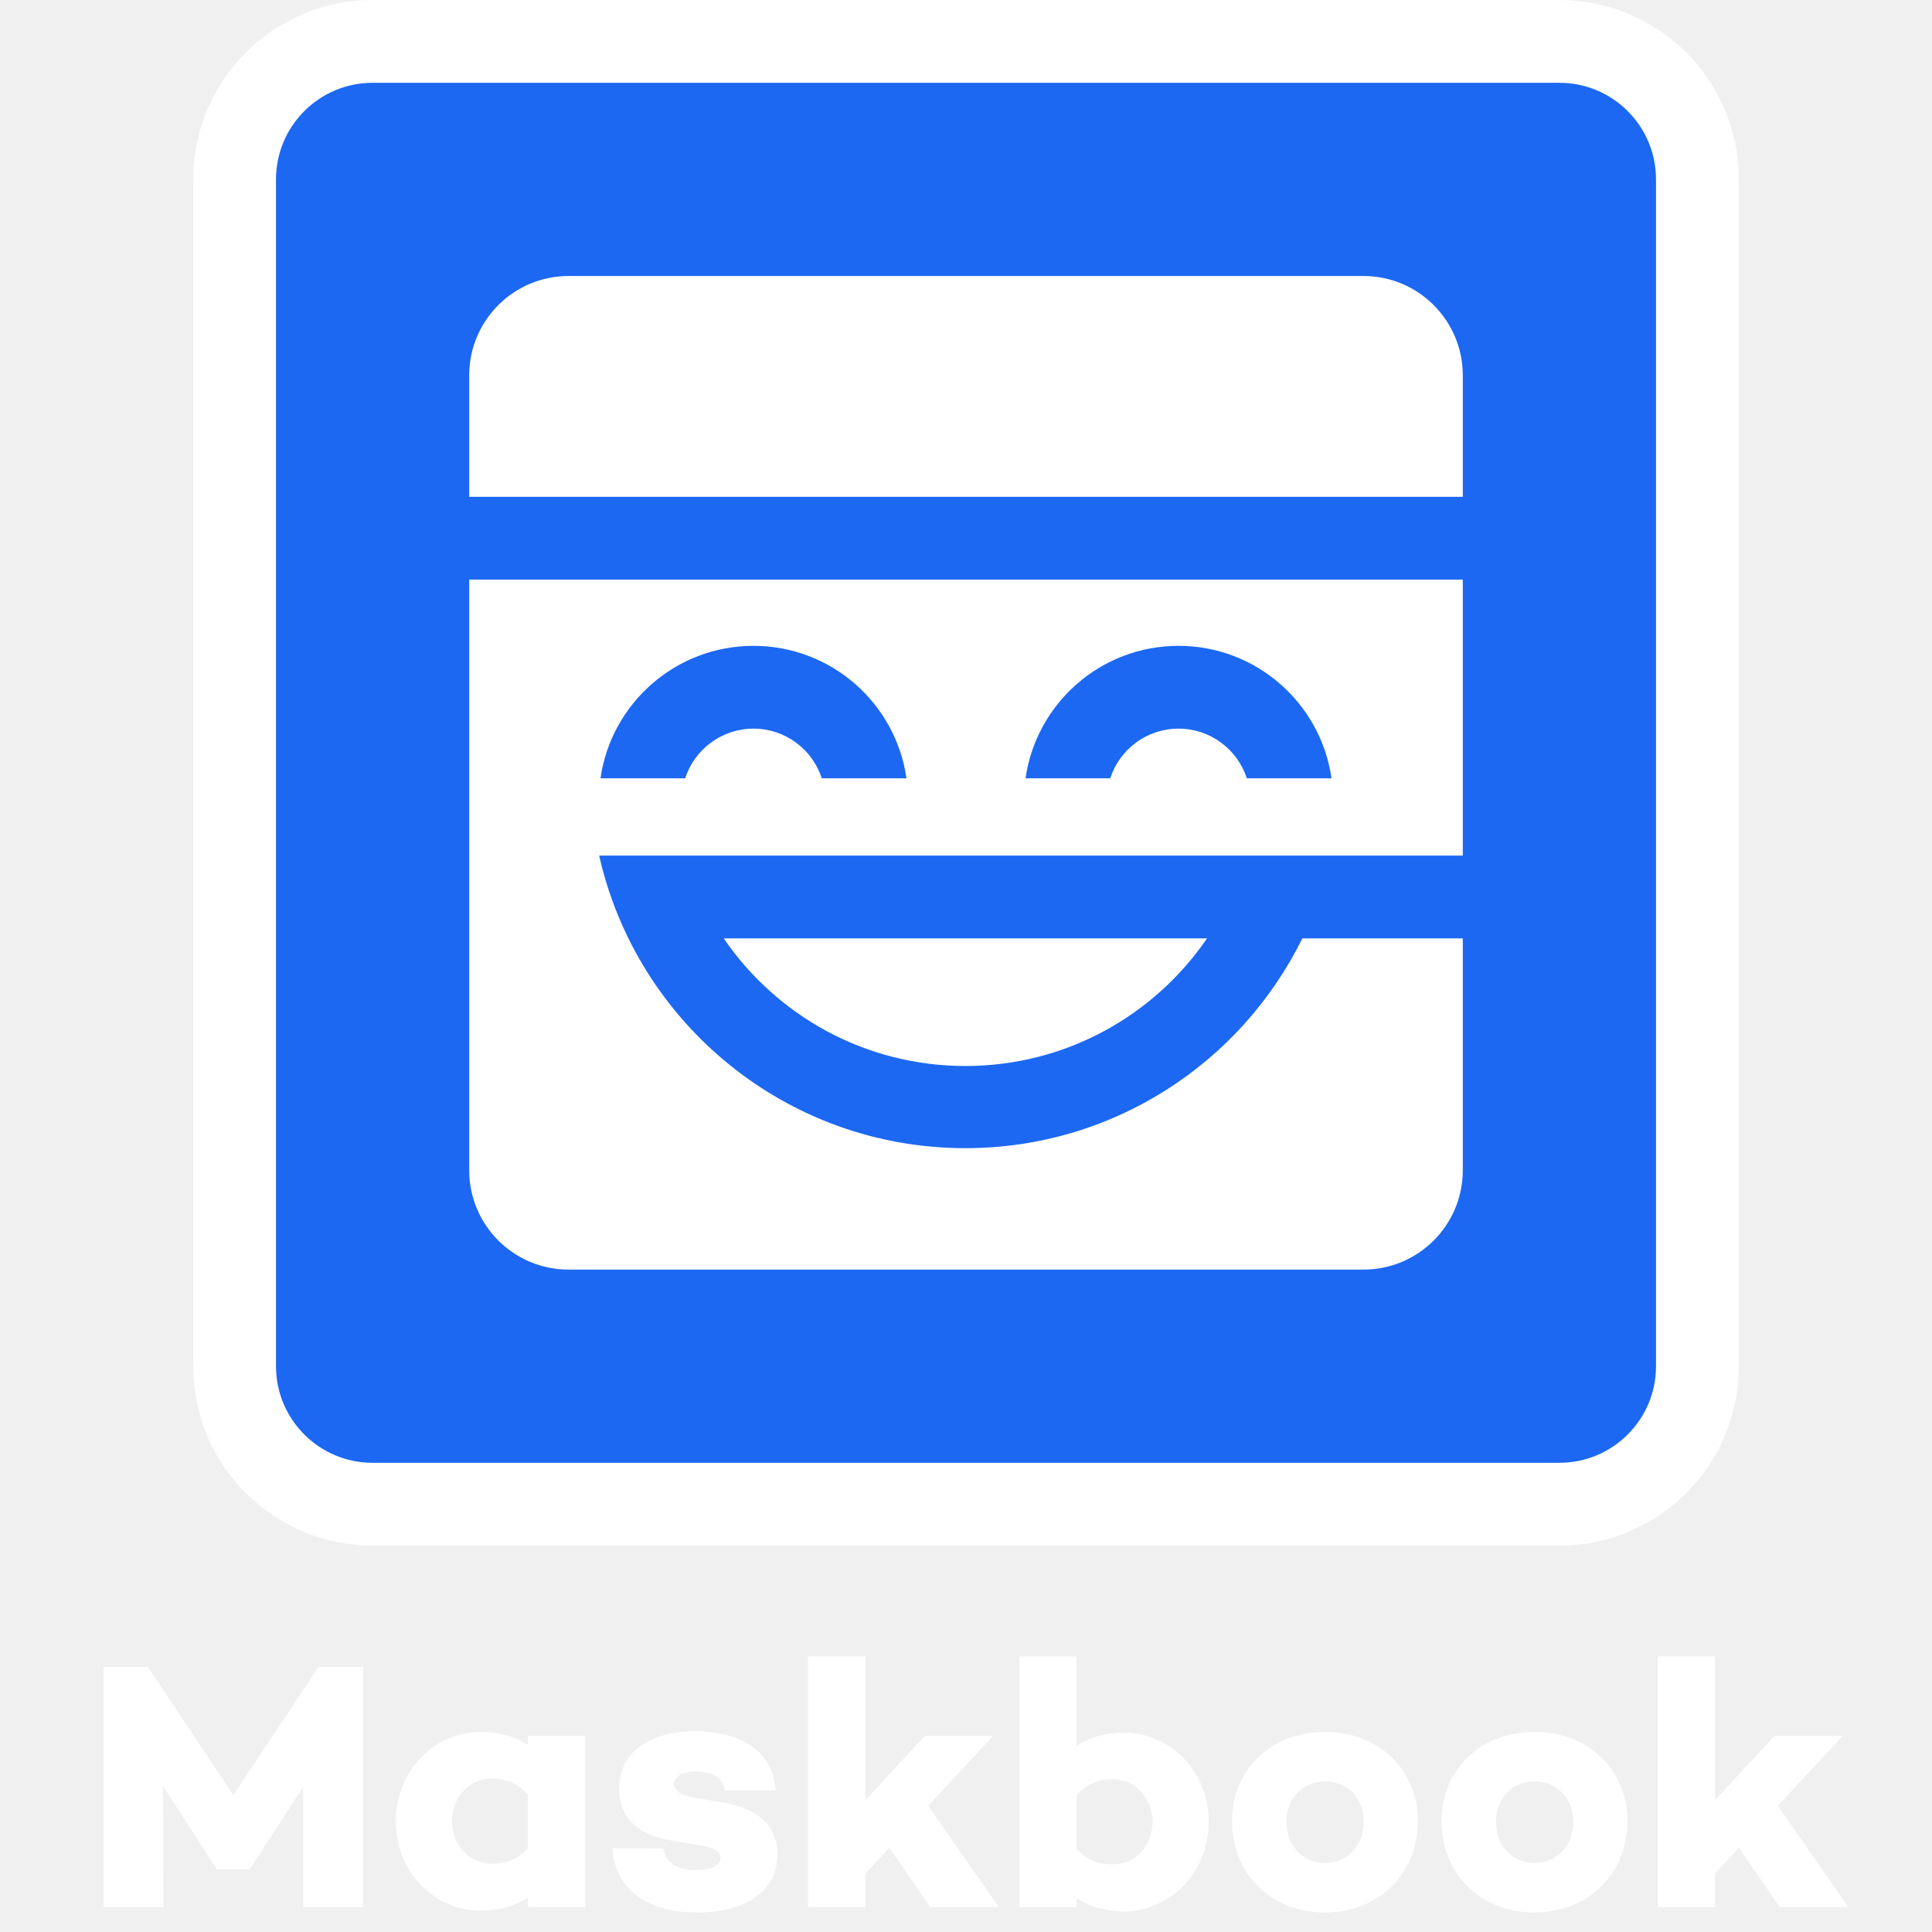
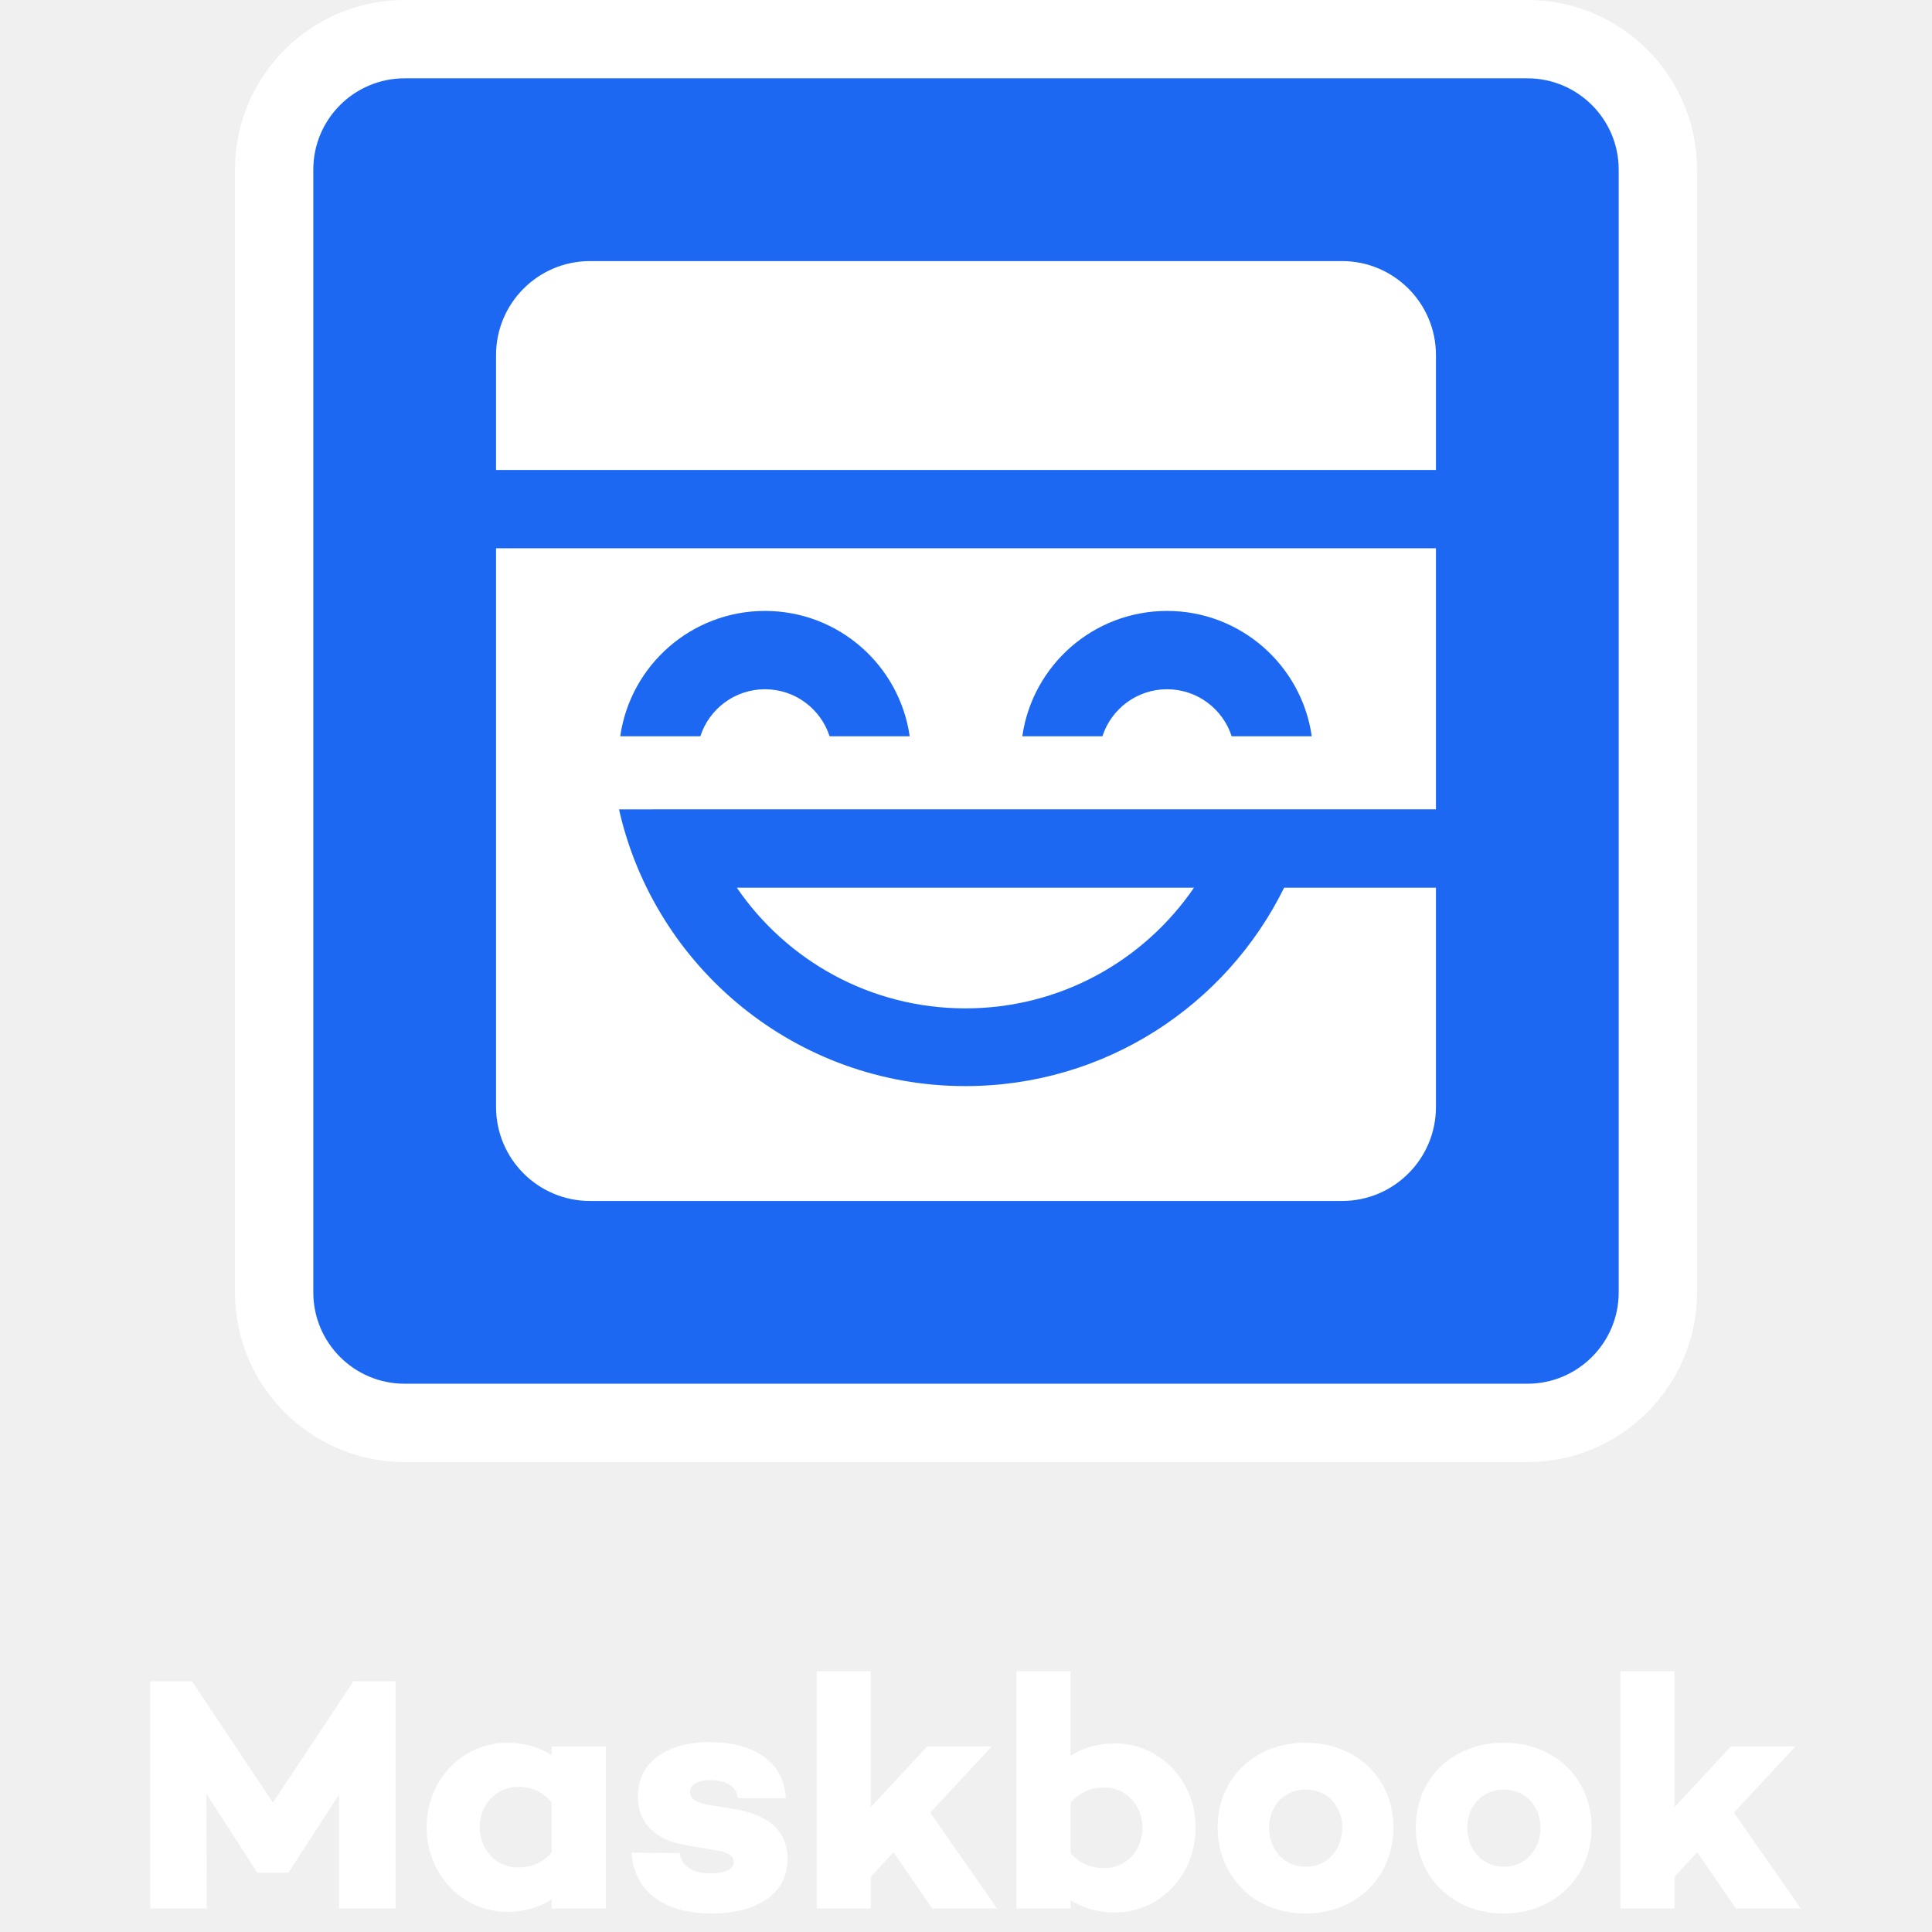
- <svg xmlns="http://www.w3.org/2000/svg" xmlns:xlink="http://www.w3.org/1999/xlink" width="700px" height="700px" viewBox="0 0 700 700" version="1.1">
+ <svg xmlns="http://www.w3.org/2000/svg" xmlns:xlink="http://www.w3.org/1999/xlink" width="740px" height="740px" viewBox="0 0 740 740" version="1.1">
  <defs>
    <path d="M430,180 L430,280 L130,280 L130,280.001 L117.093,280.001 C130.754,340.677 184.97,386 249.773,386 C303.347,386 349.686,355.022 371.855,310.002 L371.855,310.002 L430,310.001 L430,394 C430,413.882 413.882,430 394,430 L106,430 C86.118,430 70,413.882 70,394 L70,180 L430,180 Z M337.326,310.002 C318.235,337.914 286.143,356.232 249.773,356.232 C213.402,356.232 181.31,337.914 162.219,310.002 L162.219,310.002 Z M173,204 C144.788,204 121.449,224.862 117.567,252 L117.567,252 L148.254,252.001 C151.628,241.555 161.432,234 173,234 C184.568,234 194.372,241.555 197.746,252.001 L197.746,252.001 L228.433,252 C224.551,224.862 201.212,204 173,204 Z M327,204 C298.788,204 275.449,224.862 271.567,252 L271.567,252 L302.254,252.001 C305.628,241.555 315.432,234 327,234 C338.568,234 348.372,241.555 351.746,252.001 L351.746,252.001 L382.433,252 C378.551,224.862 355.212,204 327,204 Z M394,70 C413.882,70 430,86.118 430,106 L430,150 L70,150 L70,106 C70,86.118 86.118,70 106,70 L394,70 Z" id="path-1" />
  </defs>
  <g id="MB--Logo--CombV-Squircle--White" stroke="none" stroke-width="1" fill="none" fill-rule="evenodd">
-     <path d="M131.504,603.96 L131.504,691 L109.872,691 L109.872,647.352 L90.544,677.176 L90.544,677.304 L78.512,677.304 L78.512,677.176 L59.056,647.096 L59.184,691 L37.552,691 L37.552,603.96 L53.552,603.96 L84.528,650.424 L115.376,603.96 L131.504,603.96 Z M212.016,628.92 L212.016,691 L191.28,691 L191.28,687.544 C186.672,690.488 181.04,692.28 174.256,692.28 C157.488,692.28 143.408,678.328 143.408,659.896 C143.408,641.336 157.488,627.512 174.256,627.512 C181.04,627.512 186.672,629.304 191.28,632.248 L191.28,628.92 L212.016,628.92 Z M178.352,675.256 C182.96,675.256 187.44,673.976 191.28,669.496 L191.28,650.296 C187.44,645.816 182.96,644.408 178.352,644.408 C169.904,644.408 163.76,651.32 163.76,659.896 C163.76,668.472 169.904,675.256 178.352,675.256 Z M221.872,669.624 L240.304,669.752 C241.2,675.128 245.68,677.56 252.208,677.56 C257.712,677.56 261.04,675.896 261.04,673.208 C261.04,671.16 259.12,669.496 255.024,668.856 L242.48,666.68 C231.728,664.888 224.304,658.872 224.304,647.992 C224.304,634.936 235.44,627.256 251.952,627.256 C265.136,627.256 280.112,632.376 281.008,648.76 L262.576,648.76 C262.192,644.024 257.84,641.848 252.08,641.848 C246.704,641.848 244.272,643.896 244.272,646.328 C244.272,648.376 245.808,650.296 250.672,651.192 L262.32,653.112 C273.968,655.288 281.648,660.92 281.648,671.928 C281.648,686.264 268.72,692.92 252.592,692.92 C236.336,692.92 223.152,686.136 221.872,669.624 Z M322.224,669.496 L313.52,678.84 L313.52,691 L292.784,691 L292.784,600.12 L313.52,600.12 L313.52,652.216 L335.152,628.92 L359.856,628.92 L336.304,654.264 L361.904,691 L337.072,691 L322.224,669.496 Z M407.088,627.768 C423.856,627.768 437.936,641.592 437.936,660.024 C437.936,678.584 423.856,692.536 407.088,692.536 C400.304,692.536 394.672,690.744 390.064,687.8 L390.064,691 L369.328,691 L369.328,600.12 L390.064,600.12 L390.064,632.504 C394.672,629.56 400.304,627.768 407.088,627.768 Z M402.992,675.512 C411.44,675.512 417.584,668.728 417.584,660.024 C417.584,651.576 411.44,644.664 402.992,644.664 C398.384,644.664 393.904,646.072 390.064,650.552 L390.064,669.752 C393.904,674.232 398.384,675.512 402.992,675.512 Z M480.048,627.512 C499.632,627.512 513.712,641.208 513.712,659.896 C513.712,678.84 499.632,692.92 480.048,692.92 C460.464,692.92 446.384,678.84 446.384,659.896 C446.384,641.208 460.464,627.512 480.048,627.512 Z M480.176,675 C488.496,675 494.128,668.344 494.128,660.024 C494.128,651.96 488.496,645.432 480.176,645.432 C471.728,645.432 466.096,651.96 466.096,660.024 C466.096,668.344 471.728,675 480.176,675 Z M555.952,627.512 C575.536,627.512 589.616,641.208 589.616,659.896 C589.616,678.84 575.536,692.92 555.952,692.92 C536.368,692.92 522.288,678.84 522.288,659.896 C522.288,641.208 536.368,627.512 555.952,627.512 Z M556.08,675 C564.4,675 570.032,668.344 570.032,660.024 C570.032,651.96 564.4,645.432 556.08,645.432 C547.632,645.432 542,651.96 542,660.024 C542,668.344 547.632,675 556.08,675 Z M630.064,669.496 L621.36,678.84 L621.36,691 L600.624,691 L600.624,600.12 L621.36,600.12 L621.36,652.216 L642.992,628.92 L667.696,628.92 L644.144,654.264 L669.744,691 L644.912,691 L630.064,669.496 Z" id="Maskbook" fill="#FFFFFF" fill-rule="nonzero" />
-     <g id="Group" transform="translate(100, 30)">
+     <path d="M151.504,643.96 L151.504,731 L129.872,731 L129.872,687.352 L110.544,717.176 L110.544,717.304 L98.512,717.304 L98.512,717.176 L79.056,687.096 L79.184,731 L57.552,731 L57.552,643.96 L73.552,643.96 L104.528,690.424 L135.376,643.96 L151.504,643.96 Z M232.016,668.92 L232.016,731 L211.28,731 L211.28,727.544 C206.672,730.488 201.04,732.28 194.256,732.28 C177.488,732.28 163.408,718.328 163.408,699.896 C163.408,681.336 177.488,667.512 194.256,667.512 C201.04,667.512 206.672,669.304 211.28,672.248 L211.28,668.92 L232.016,668.92 Z M198.352,715.256 C202.96,715.256 207.44,713.976 211.28,709.496 L211.28,690.296 C207.44,685.816 202.96,684.408 198.352,684.408 C189.904,684.408 183.76,691.32 183.76,699.896 C183.76,708.472 189.904,715.256 198.352,715.256 Z M241.872,709.624 L260.304,709.752 C261.2,715.128 265.68,717.56 272.208,717.56 C277.712,717.56 281.04,715.896 281.04,713.208 C281.04,711.16 279.12,709.496 275.024,708.856 L262.48,706.68 C251.728,704.888 244.304,698.872 244.304,687.992 C244.304,674.936 255.44,667.256 271.952,667.256 C285.136,667.256 300.112,672.376 301.008,688.76 L282.576,688.76 C282.192,684.024 277.84,681.848 272.08,681.848 C266.704,681.848 264.272,683.896 264.272,686.328 C264.272,688.376 265.808,690.296 270.672,691.192 L282.32,693.112 C293.968,695.288 301.648,700.92 301.648,711.928 C301.648,726.264 288.72,732.92 272.592,732.92 C256.336,732.92 243.152,726.136 241.872,709.624 Z M342.224,709.496 L333.52,718.84 L333.52,731 L312.784,731 L312.784,640.12 L333.52,640.12 L333.52,692.216 L355.152,668.92 L379.856,668.92 L356.304,694.264 L381.904,731 L357.072,731 L342.224,709.496 Z M427.088,667.768 C443.856,667.768 457.936,681.592 457.936,700.024 C457.936,718.584 443.856,732.536 427.088,732.536 C420.304,732.536 414.672,730.744 410.064,727.8 L410.064,731 L389.328,731 L389.328,640.12 L410.064,640.12 L410.064,672.504 C414.672,669.56 420.304,667.768 427.088,667.768 Z M422.992,715.512 C431.44,715.512 437.584,708.728 437.584,700.024 C437.584,691.576 431.44,684.664 422.992,684.664 C418.384,684.664 413.904,686.072 410.064,690.552 L410.064,709.752 C413.904,714.232 418.384,715.512 422.992,715.512 Z M500.048,667.512 C519.632,667.512 533.712,681.208 533.712,699.896 C533.712,718.84 519.632,732.92 500.048,732.92 C480.464,732.92 466.384,718.84 466.384,699.896 C466.384,681.208 480.464,667.512 500.048,667.512 Z M500.176,715 C508.496,715 514.128,708.344 514.128,700.024 C514.128,691.96 508.496,685.432 500.176,685.432 C491.728,685.432 486.096,691.96 486.096,700.024 C486.096,708.344 491.728,715 500.176,715 Z M575.952,667.512 C595.536,667.512 609.616,681.208 609.616,699.896 C609.616,718.84 595.536,732.92 575.952,732.92 C556.368,732.92 542.288,718.84 542.288,699.896 C542.288,681.208 556.368,667.512 575.952,667.512 Z M576.08,715 C584.4,715 590.032,708.344 590.032,700.024 C590.032,691.96 584.4,685.432 576.08,685.432 C567.632,685.432 562,691.96 562,700.024 C562,708.344 567.632,715 576.08,715 Z M650.064,709.496 L641.36,718.84 L641.36,731 L620.624,731 L620.624,640.12 L641.36,640.12 L641.36,692.216 L662.992,668.92 L687.696,668.92 L664.144,694.264 L689.744,731 L664.912,731 L650.064,709.496 Z" id="Maskbook" fill="#FFFFFF" fill-rule="nonzero" />
+     <g id="Group" transform="translate(120, 30)">
      <rect id="Rectangle" stroke="#FFFFFF" stroke-width="30" fill="#1C68F3" x="-15" y="-15" width="530" height="530" rx="50" />
      <mask id="mask-2" fill="white">
        <use xlink:href="#path-1" />
      </mask>
      <use id="MB--Bare--White" fill="#FFFFFF" xlink:href="#path-1" />
    </g>
  </g>
</svg>
